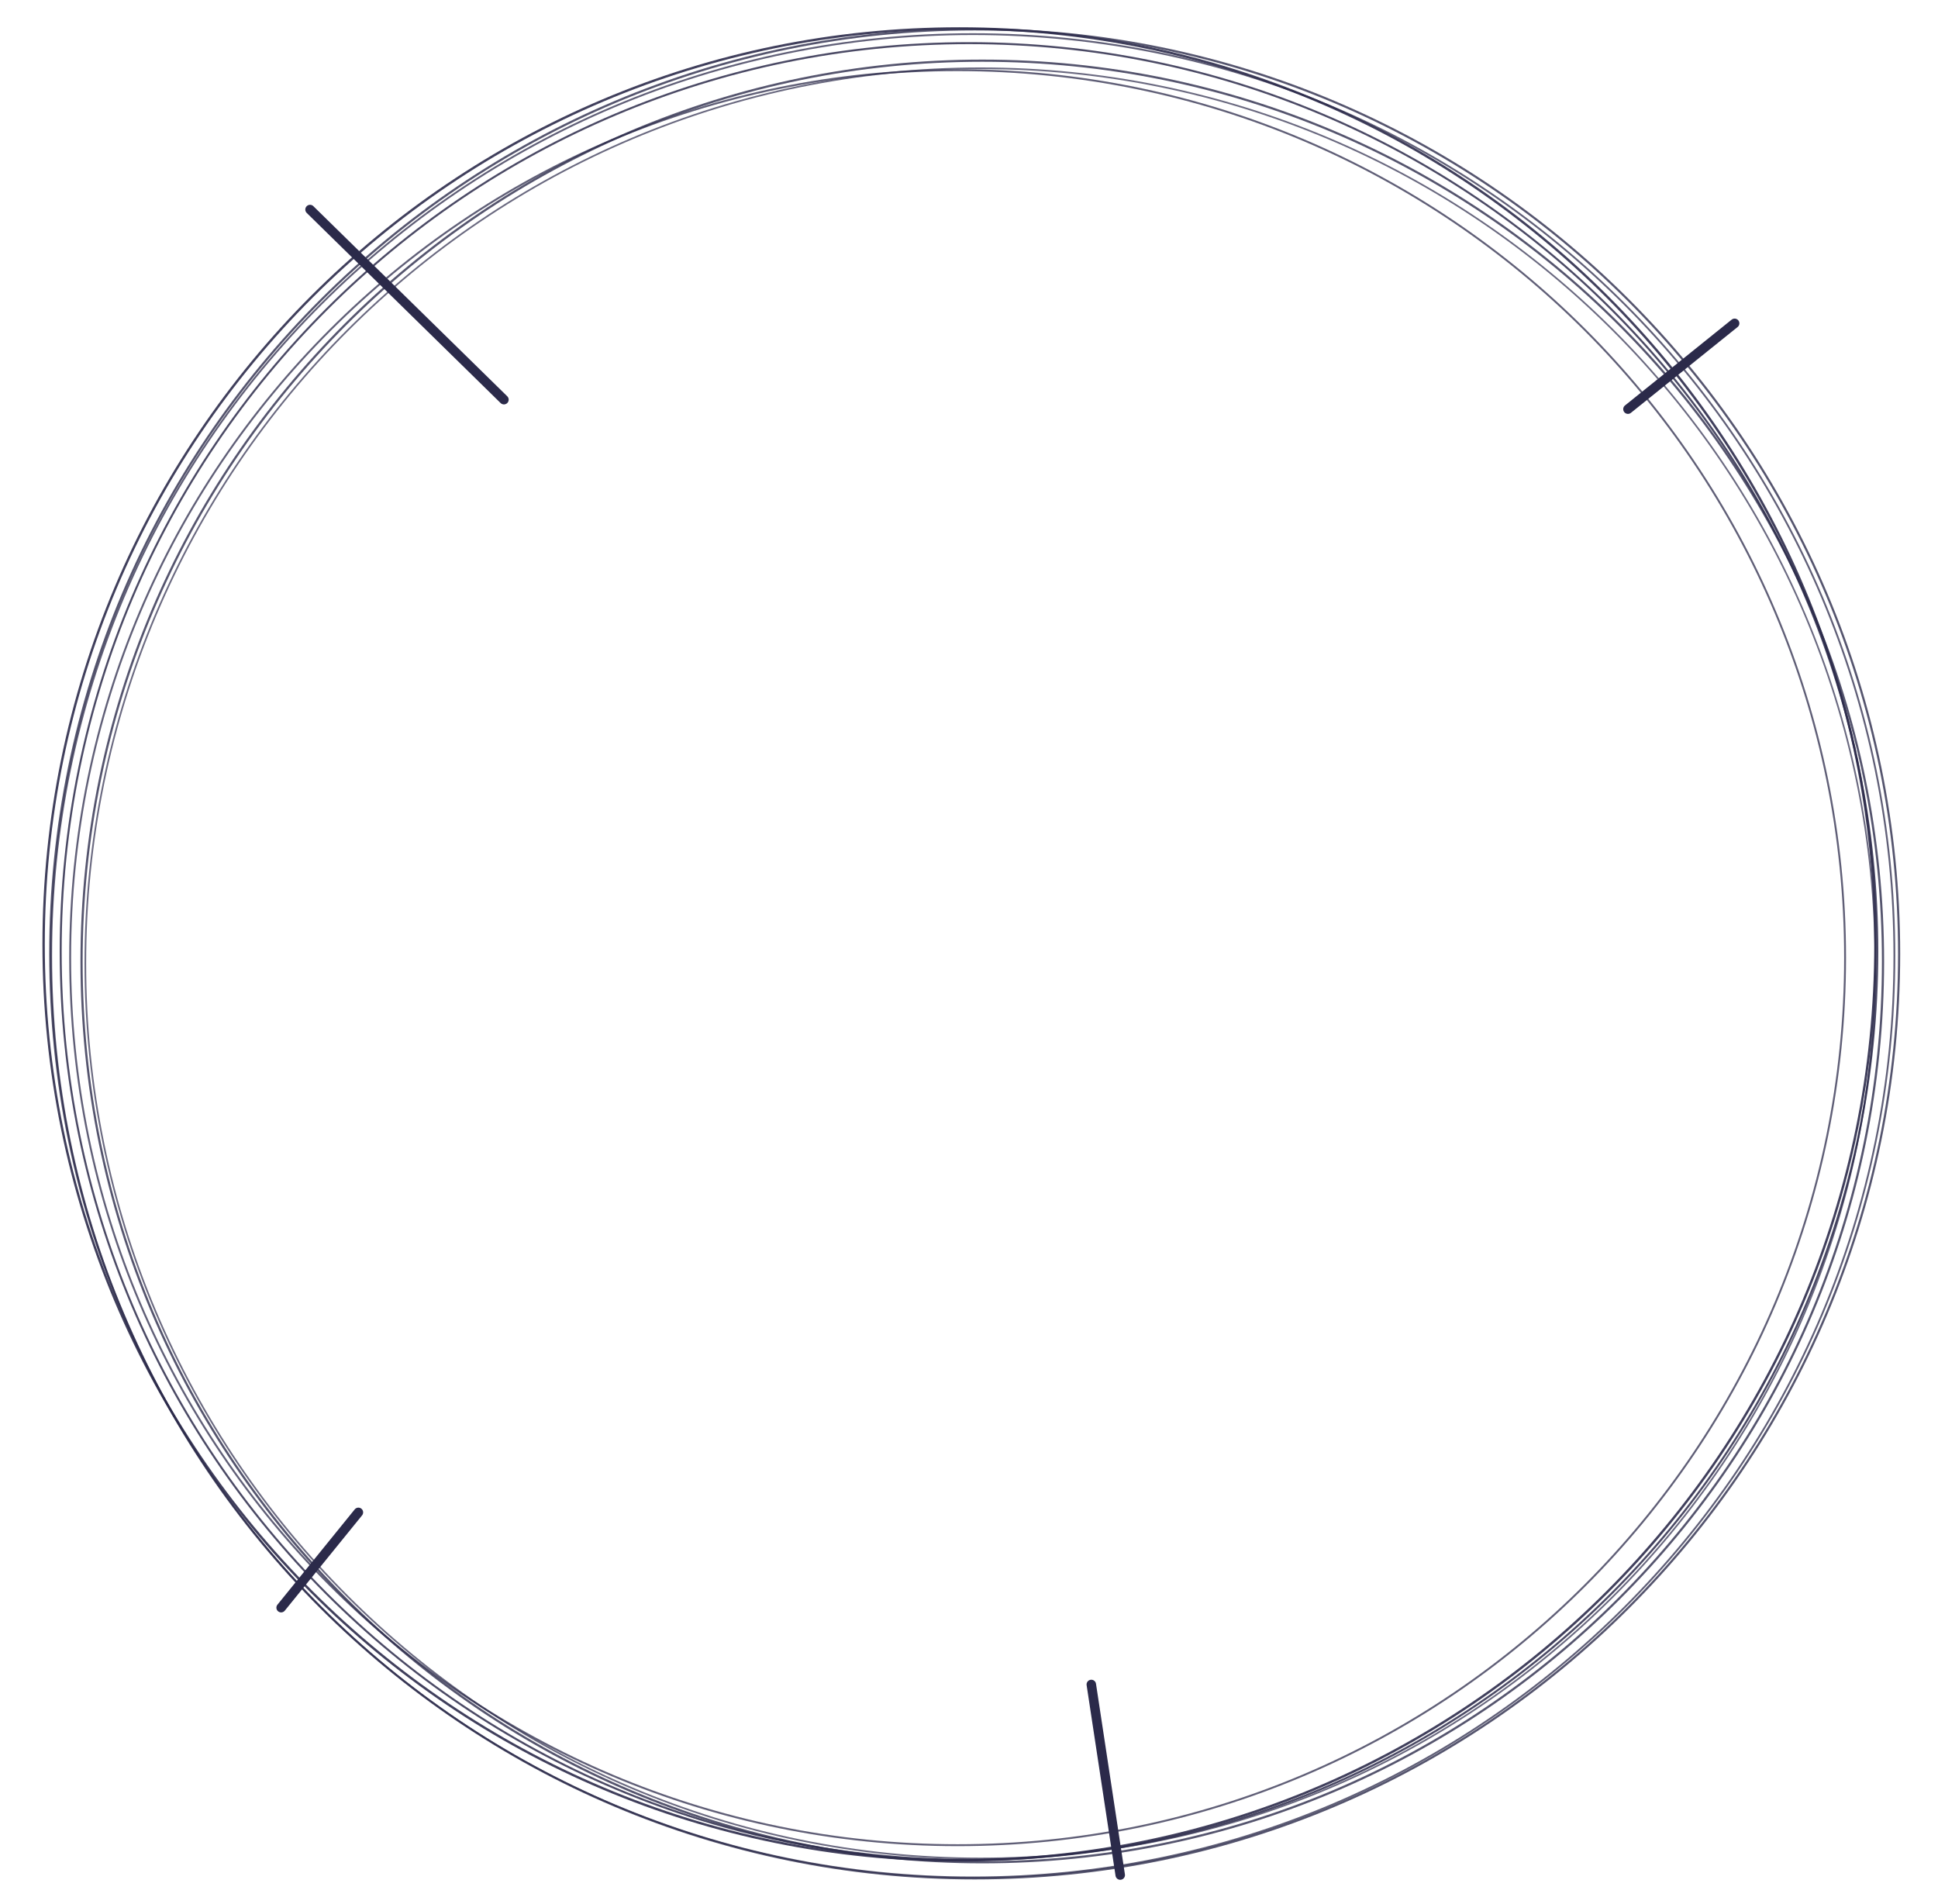
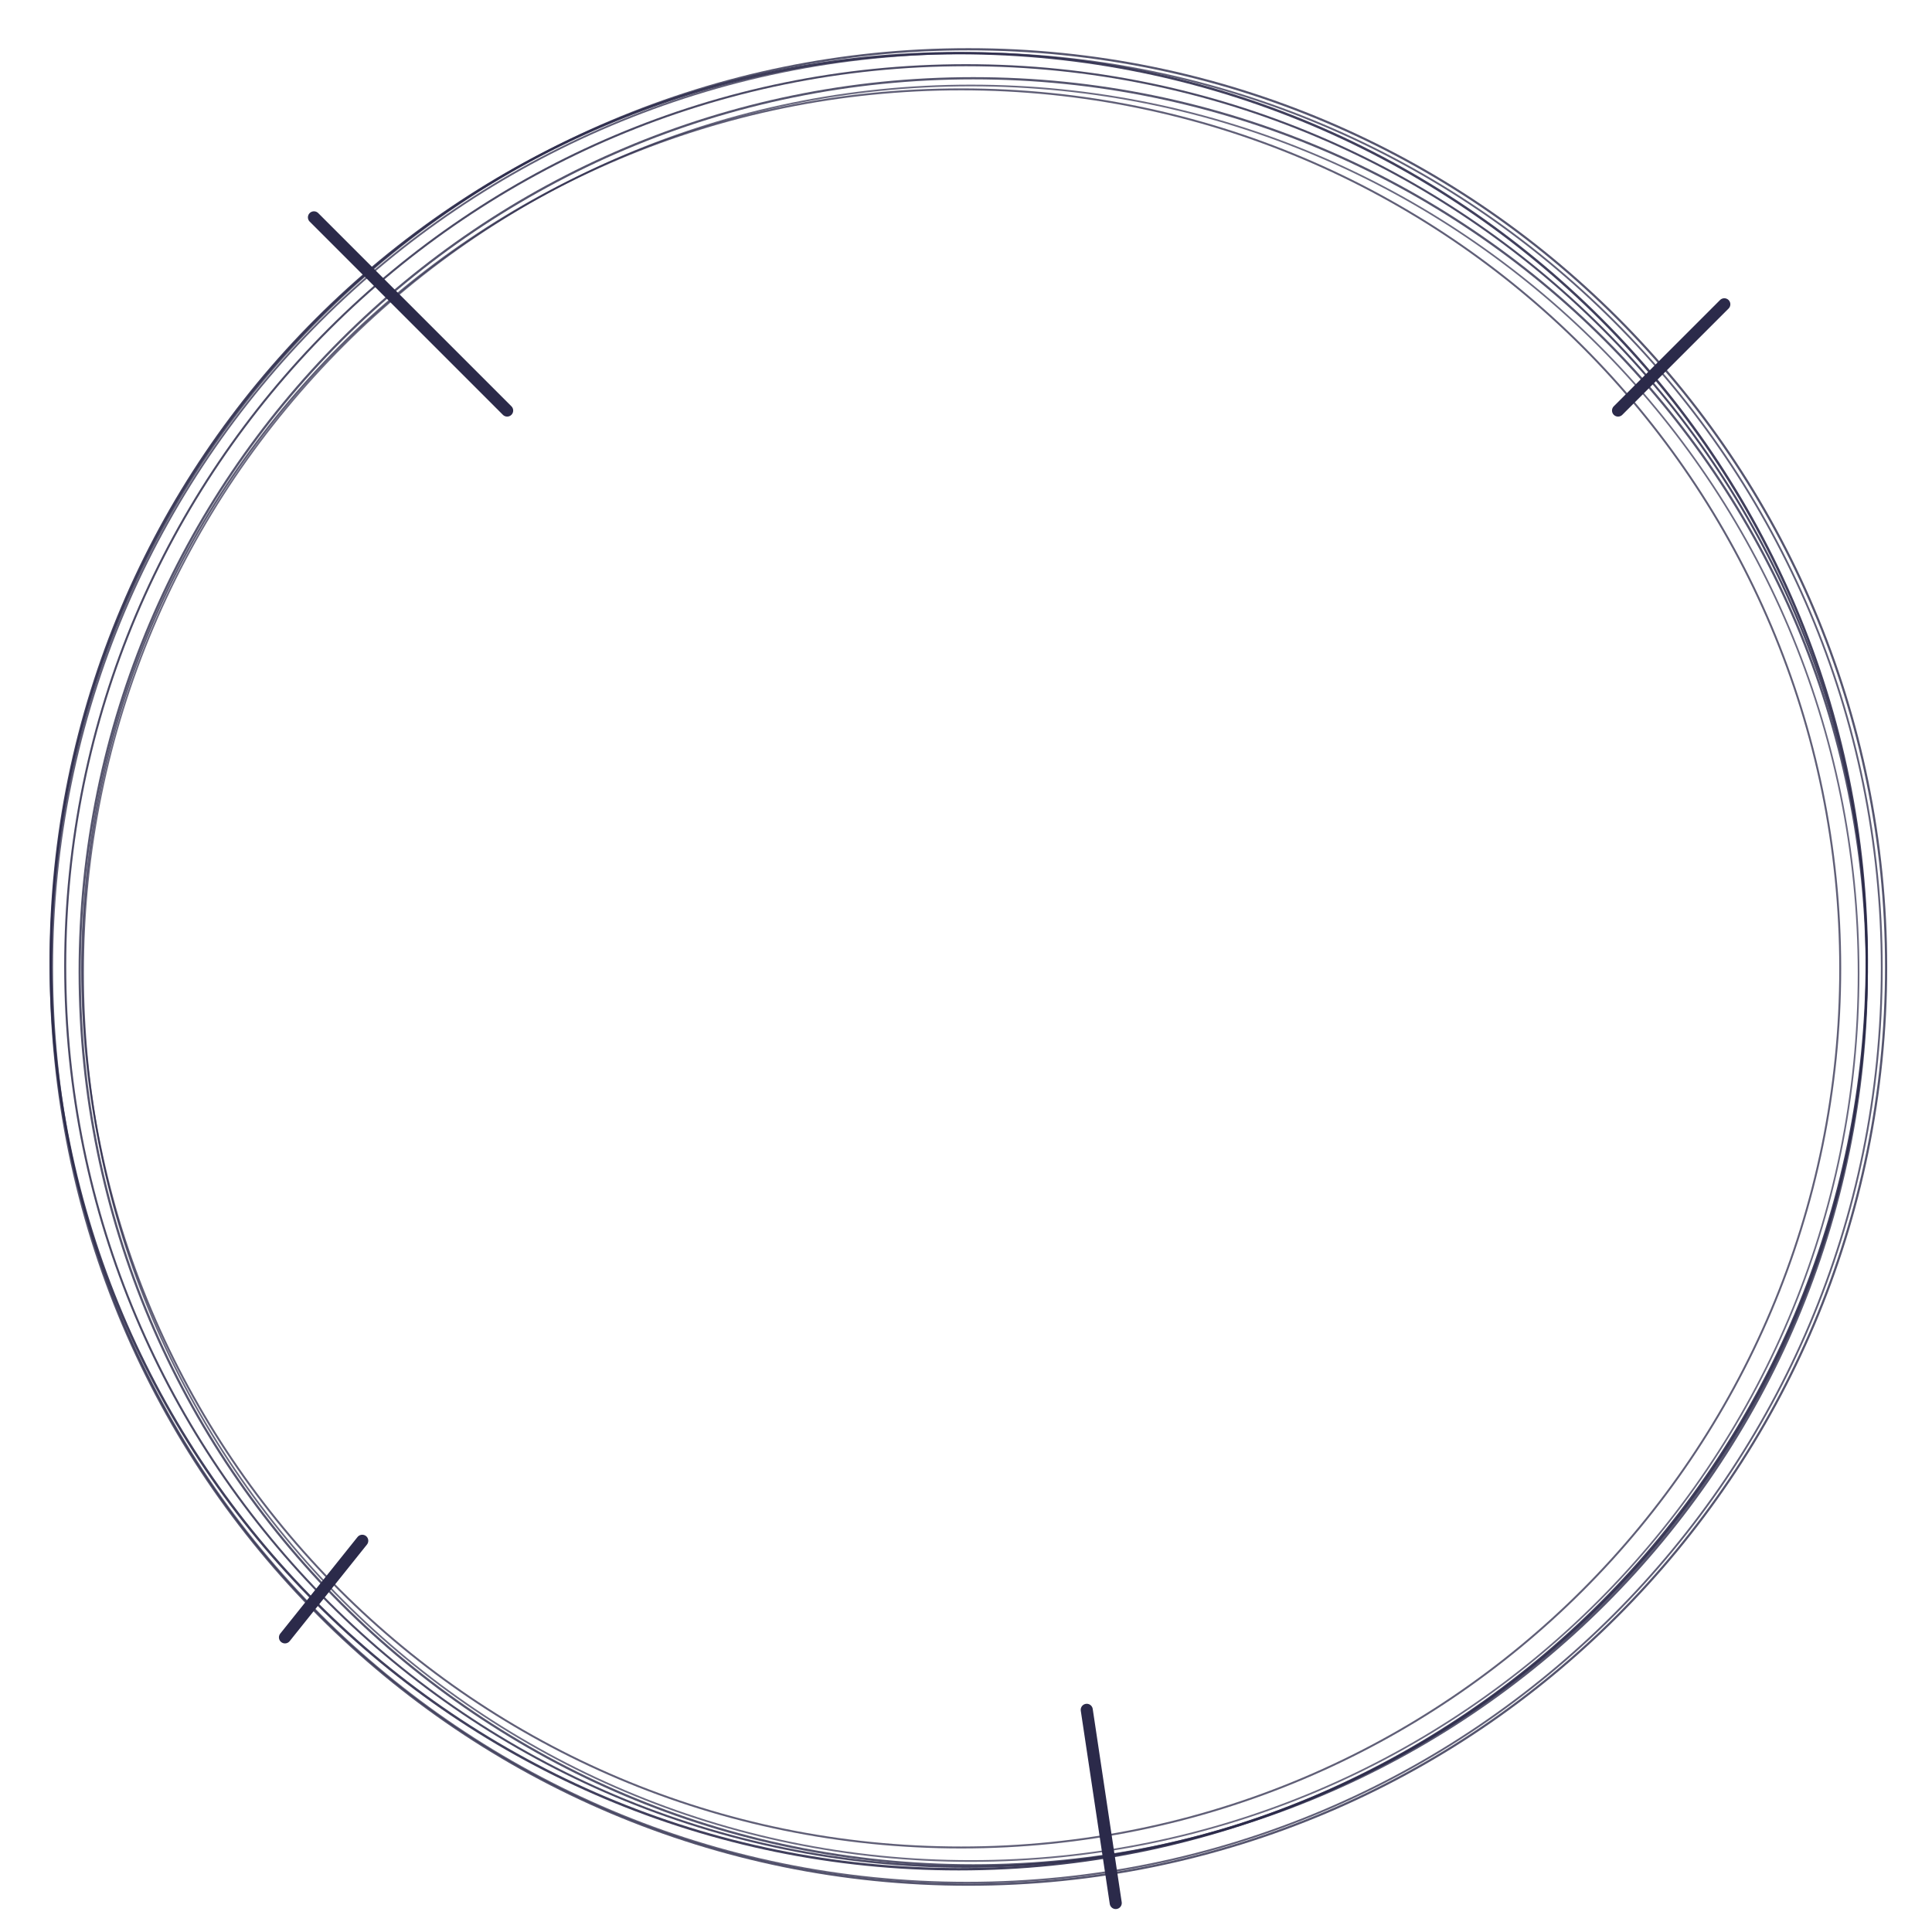
- <svg xmlns="http://www.w3.org/2000/svg" viewBox="0 0 4088 4015" width="100%" height="100%">
-   <rect width="4088" height="4015" fill="none" />
+ <svg xmlns="http://www.w3.org/2000/svg" viewBox="0 0 4000 4000" width="100%" height="100%">
+   <rect width="4000" height="4000" fill="none" />
  <g fill="none" stroke="#2b2a4a">
-     <circle cx="2056" cy="2012" r="1950" stroke-width="4.5" opacity="0.8" />
-     <circle cx="2052" cy="2016" r="1944" stroke-width="3.8" opacity="0.75" />
-     <circle cx="2024" cy="1992" r="1932" stroke-width="5.0" opacity="0.9" />
-     <circle cx="2044" cy="2007" r="1916" stroke-width="4.2" opacity="0.85" />
-     <circle cx="2072" cy="2028" r="1900" stroke-width="4.6" opacity="0.8" />
-     <circle cx="2068" cy="2032" r="1888" stroke-width="3.5" opacity="0.7" />
-     <circle cx="2020" cy="2020" r="1872" stroke-width="4.0" opacity="0.75" />
+     <circle cx="2005" cy="2002" r="1900" stroke-width="4.5" opacity="0.8" />
+     <circle cx="2002" cy="2004" r="1894" stroke-width="3.8" opacity="0.75" />
+     <circle cx="1985" cy="1990" r="1880" stroke-width="5.0" opacity="0.9" />
+     <circle cx="2000" cy="2000" r="1865" stroke-width="4.2" opacity="0.85" />
+     <circle cx="2015" cy="2012" r="1850" stroke-width="4.6" opacity="0.8" />
+     <circle cx="2010" cy="2015" r="1838" stroke-width="3.5" opacity="0.7" />
+     <circle cx="1990" cy="2005" r="1820" stroke-width="4.0" opacity="0.75" />
  </g>
-   <g stroke="#2b2a4a" stroke-width="20" stroke-linecap="round">
-     <line x1="654" y1="442" x2="1063" y2="843" />
-     <line x1="3434" y1="863" x2="3659" y2="682" />
-     <line x1="593" y1="3391" x2="756" y2="3190" />
-     <line x1="2302" y1="3553" x2="2363" y2="3955" />
+   <g stroke="#2b2a4a" stroke-width="25" stroke-linecap="round">
+     <line x1="650" y1="450" x2="1050" y2="850" />
+     <line x1="3350" y1="850" x2="3570" y2="630" />
+     <line x1="590" y1="3390" x2="750" y2="3190" />
+     <line x1="2250" y1="3540" x2="2310" y2="3940" />
  </g>
</svg>
